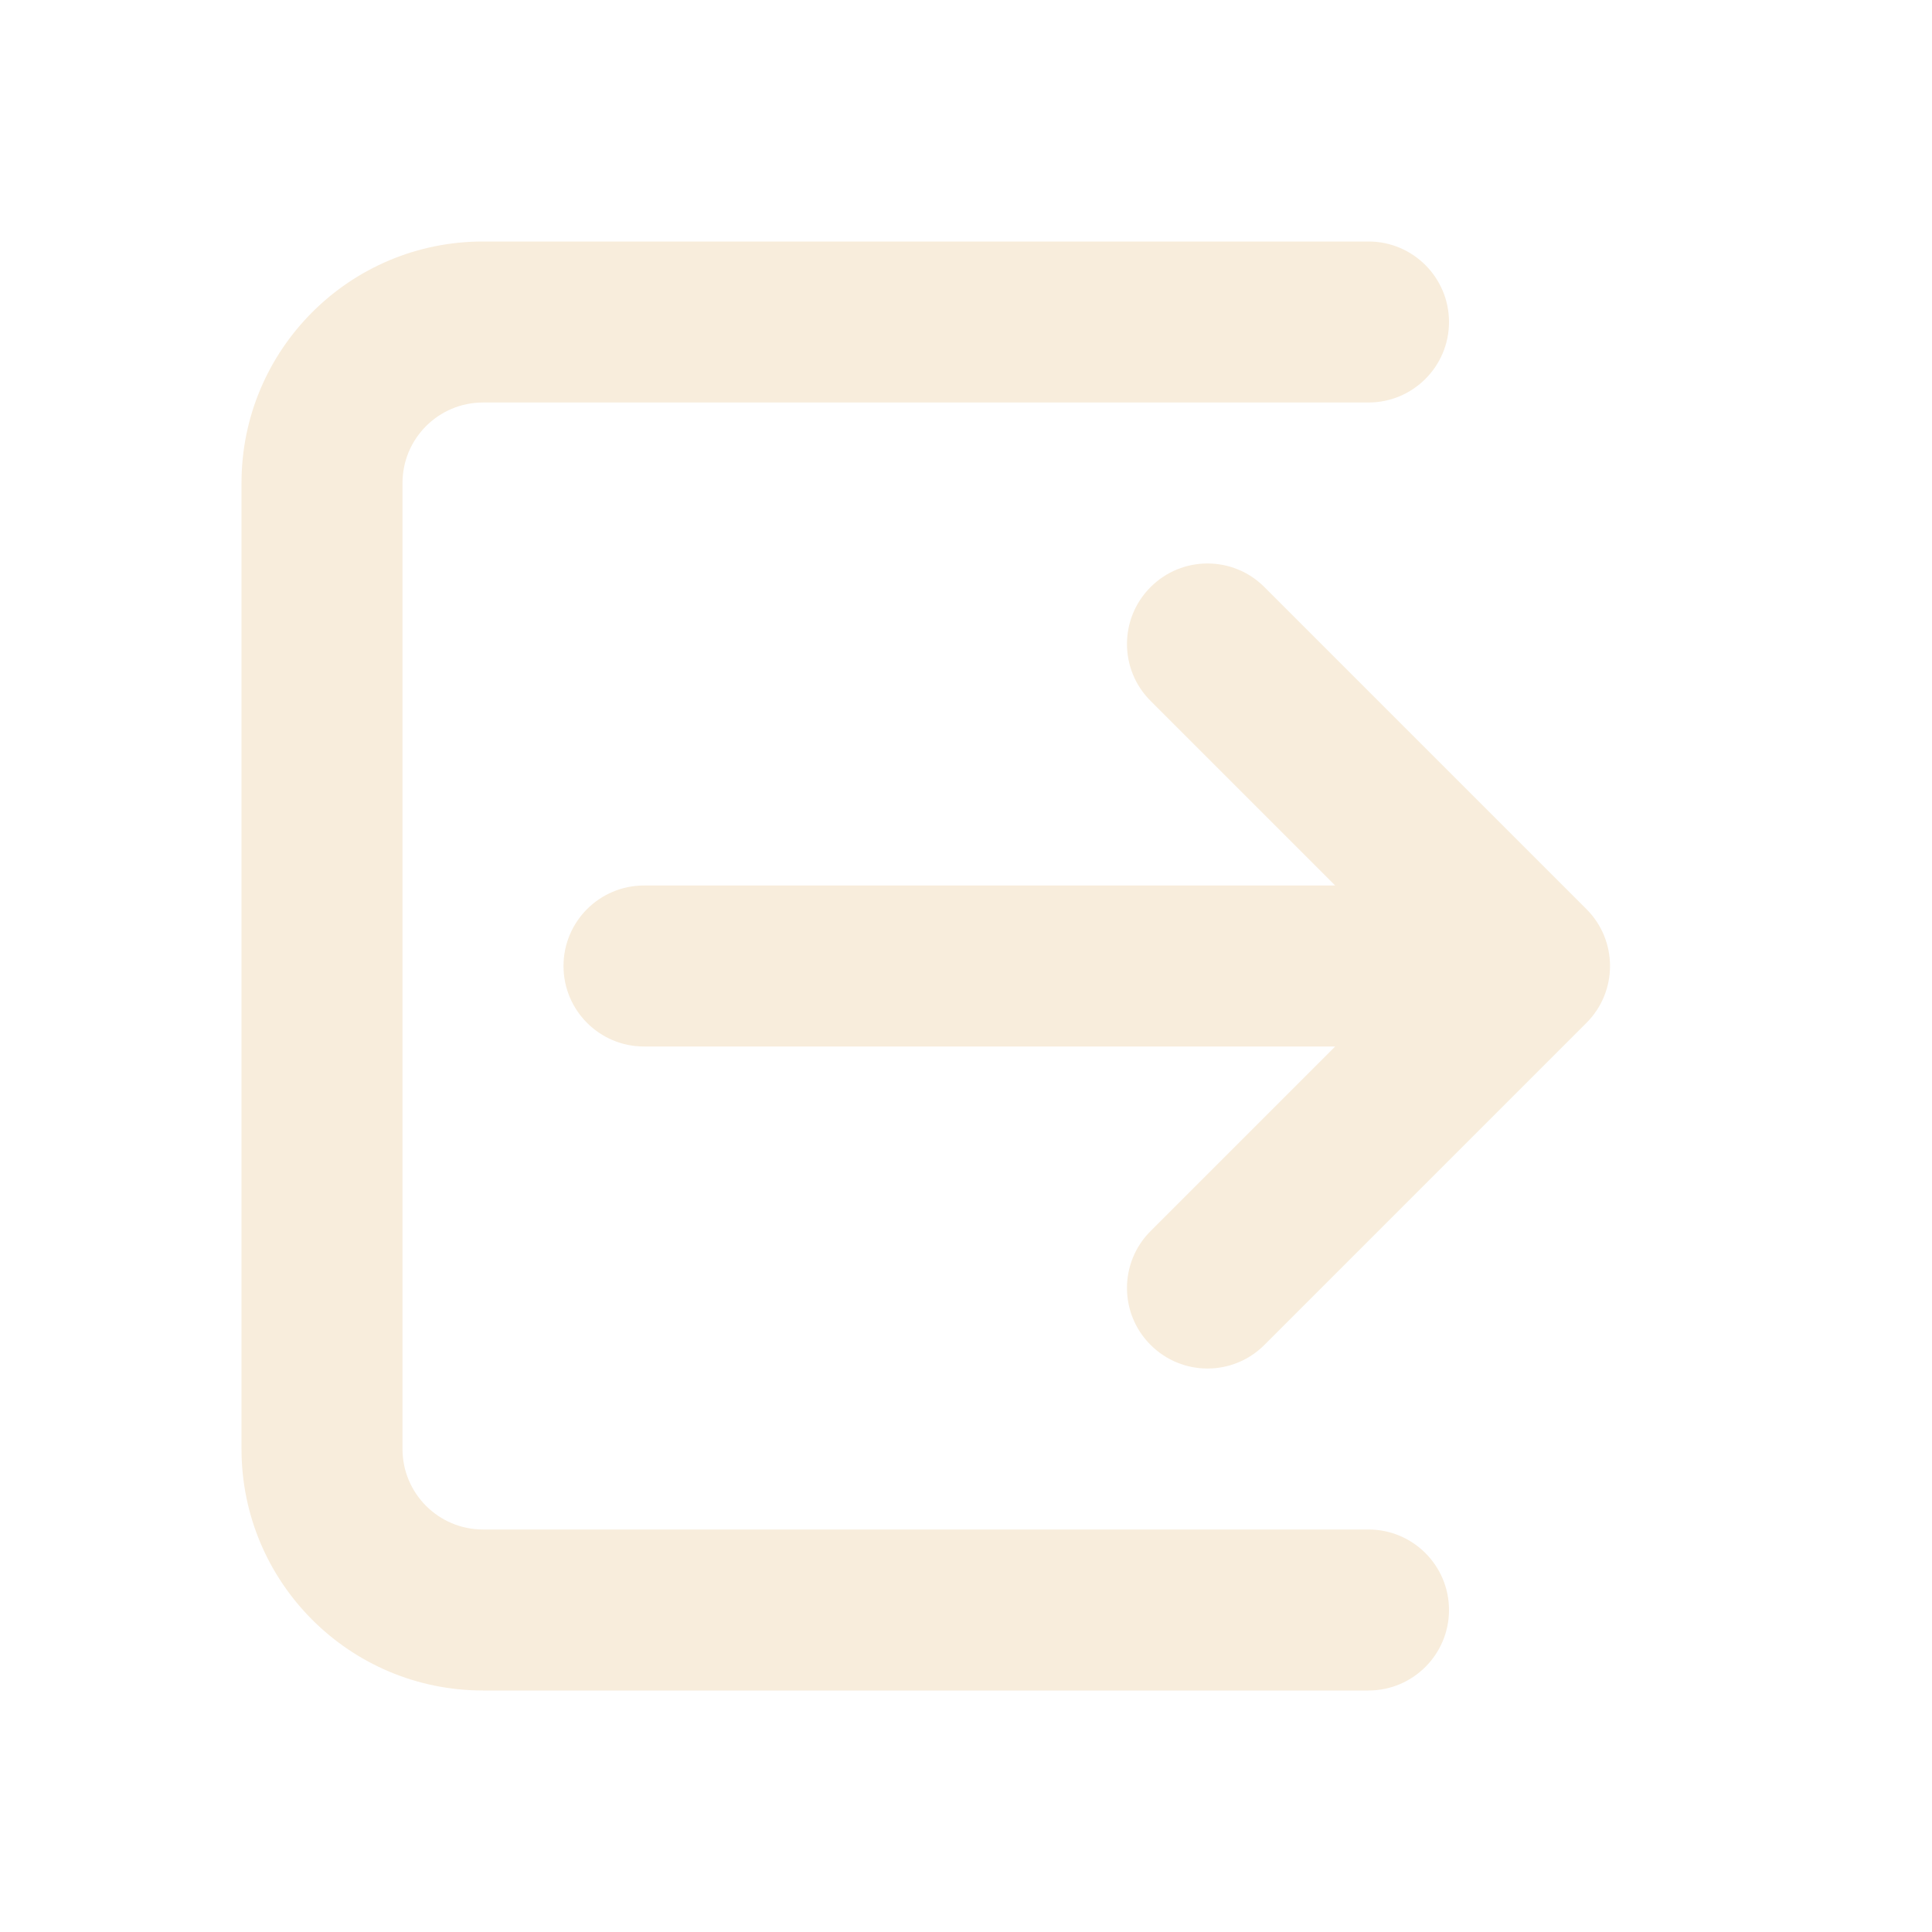
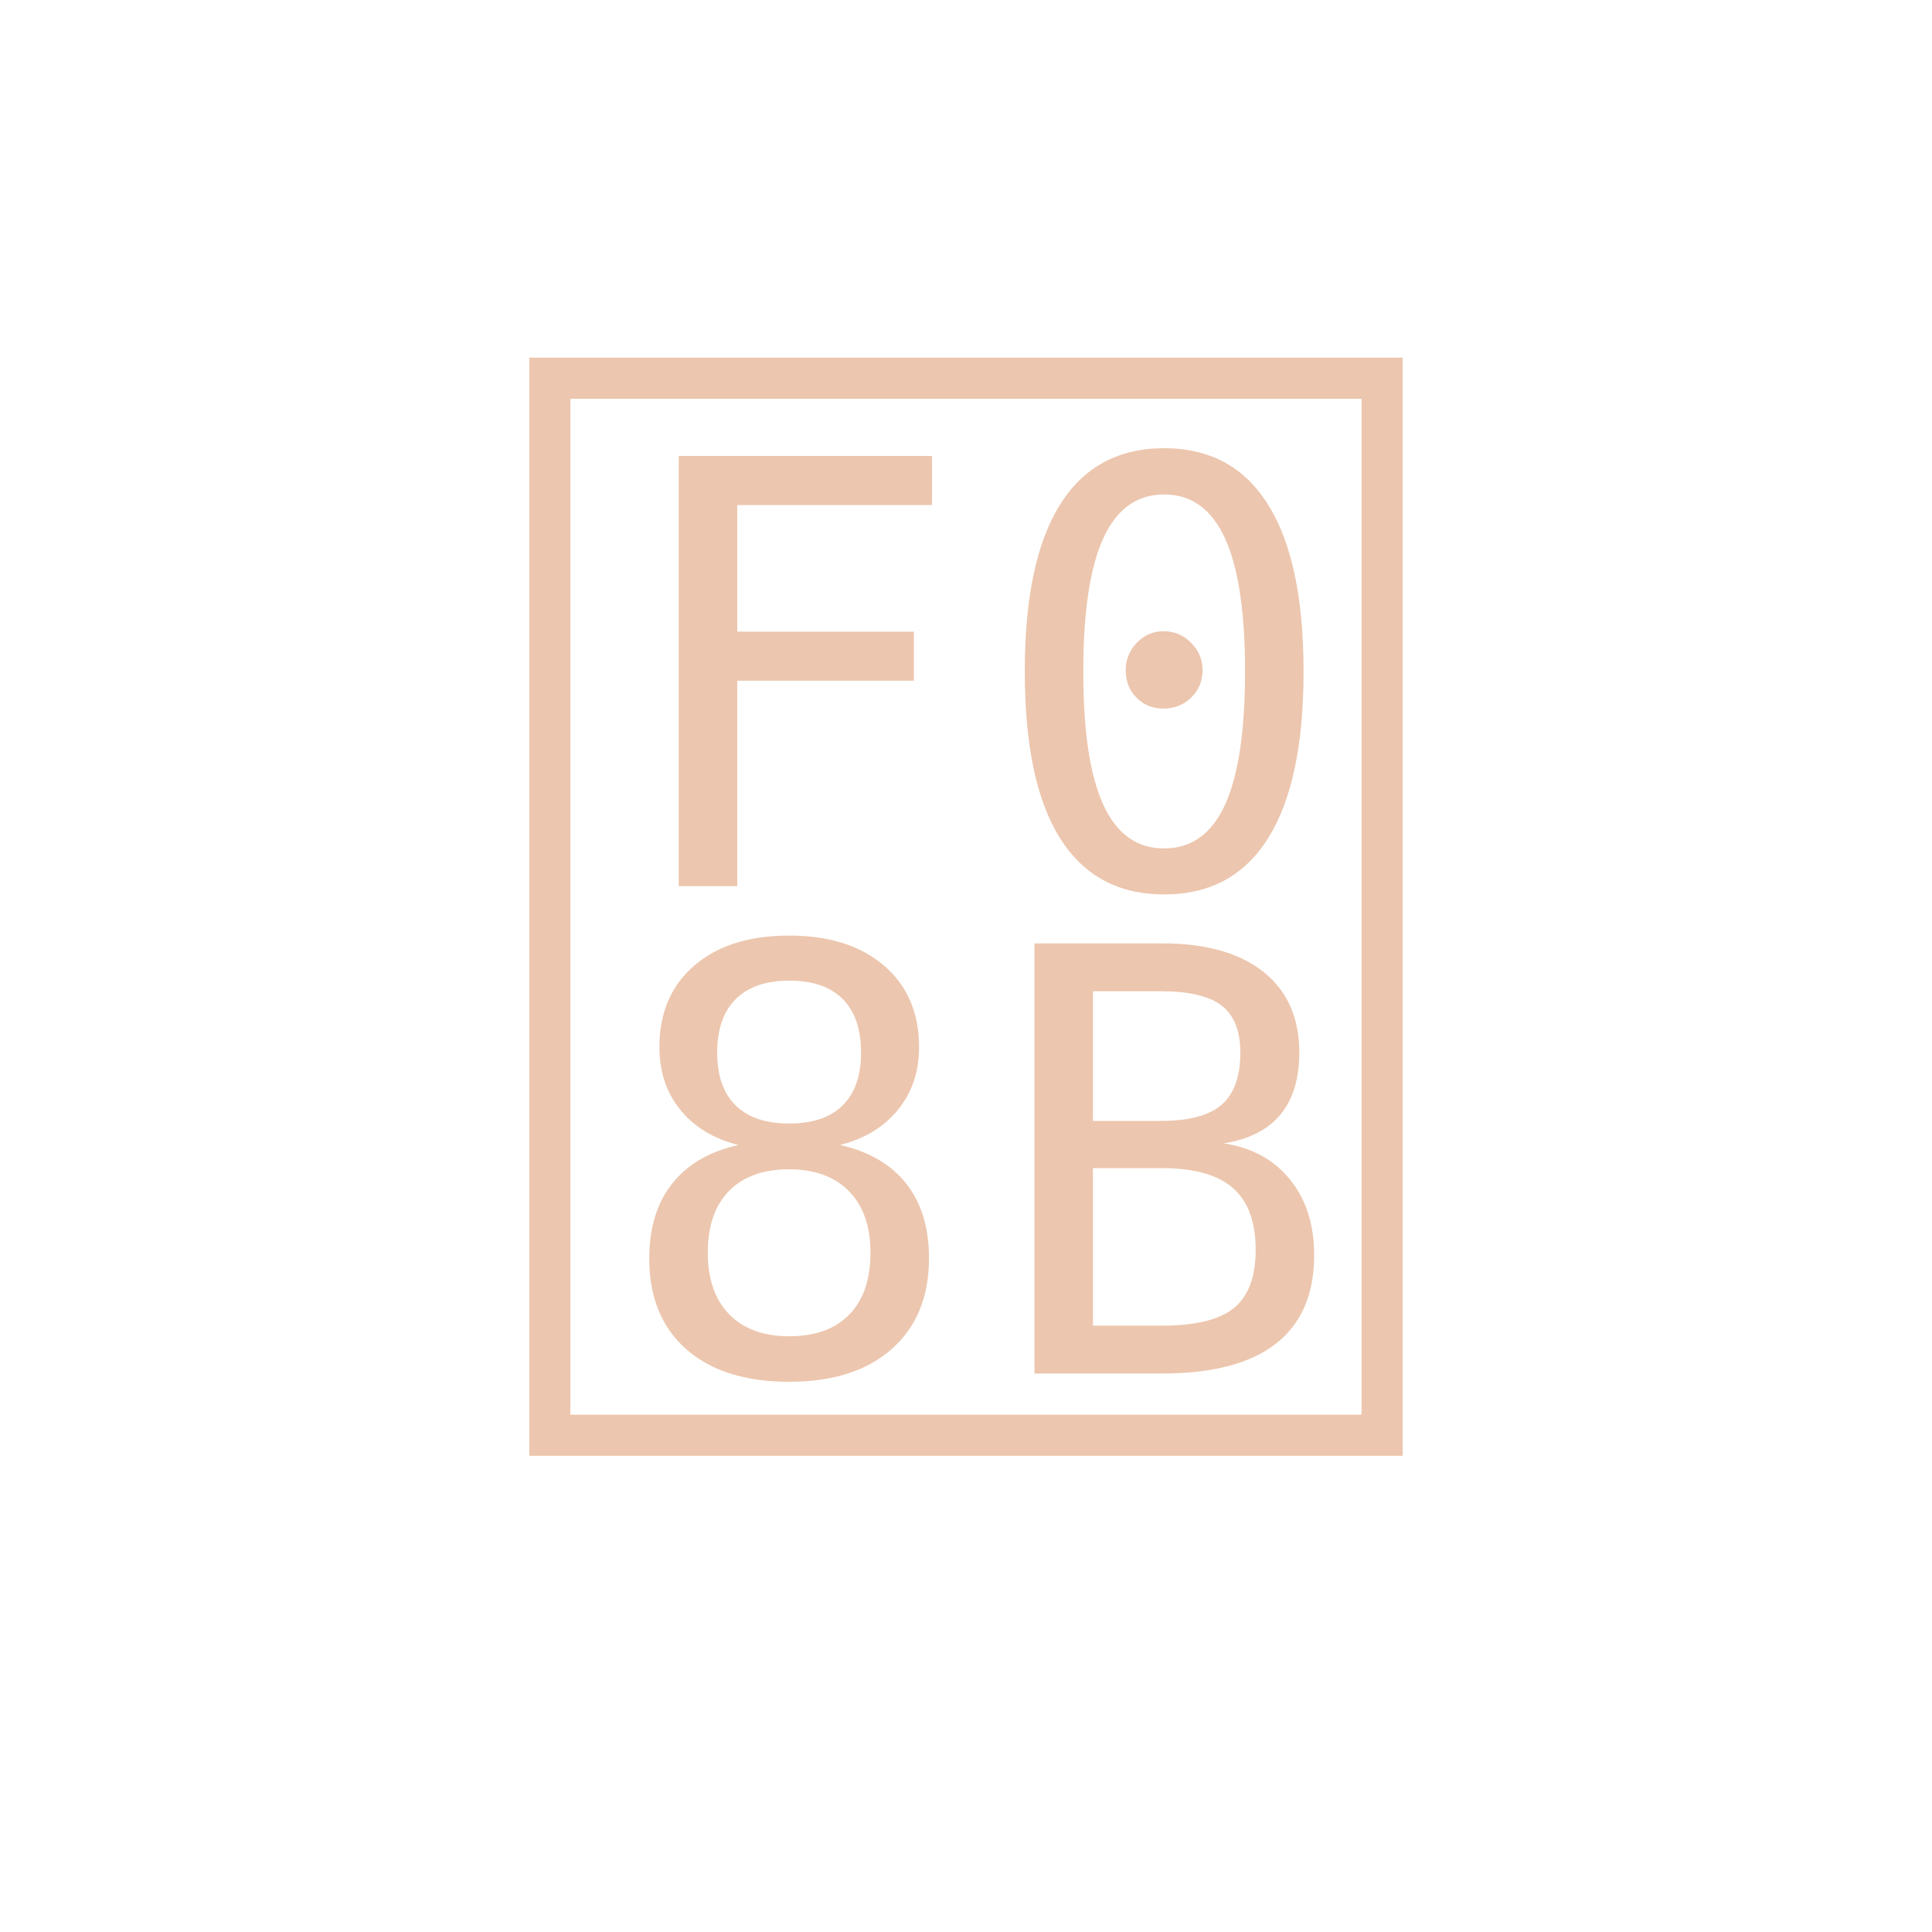
- <svg xmlns="http://www.w3.org/2000/svg" width="48" height="48" viewBox="0 0 24 24" version="1.1" preserveAspectRatio="xMidYMid meet" shape-rendering="geometricPrecision">
-   <path fill="#f8eddc" fill-rule="evenodd" clip-rule="evenodd" d="M6 3C4.343 3 3 4.343 3 6V18C3 19.657 4.343 21 6 21H17C17.552 21 18 20.552 18 20C18 19.448 17.552 19 17 19H6C5.448 19 5 18.552 5 18V6C5 5.448 5.448 5 6 5H17C17.552 5 18 4.552 18 4C18 3.448 17.552 3 17 3H6ZM15.707 7.293C15.317 6.902 14.683 6.902 14.293 7.293C13.902 7.683 13.902 8.317 14.293 8.707L16.586 11H8C7.448 11 7 11.448 7 12C7 12.552 7.448 13 8 13H16.586L14.293 15.293C13.902 15.683 13.902 16.317 14.293 16.707C14.683 17.098 15.317 17.098 15.707 16.707L19.707 12.707C20.098 12.317 20.098 11.683 19.707 11.293L15.707 7.293Z" />
+ <svg xmlns="http://www.w3.org/2000/svg" width="128" height="128" viewBox="0 0 128 128">
+   <text x="64" y="91" fill="#ecc6ae" font-family="JetBrainsMono Nerd Font, JetBrainsMono Nerd Font Mono, Symbols Nerd Font" font-size="86" text-anchor="middle"></text>
</svg>
